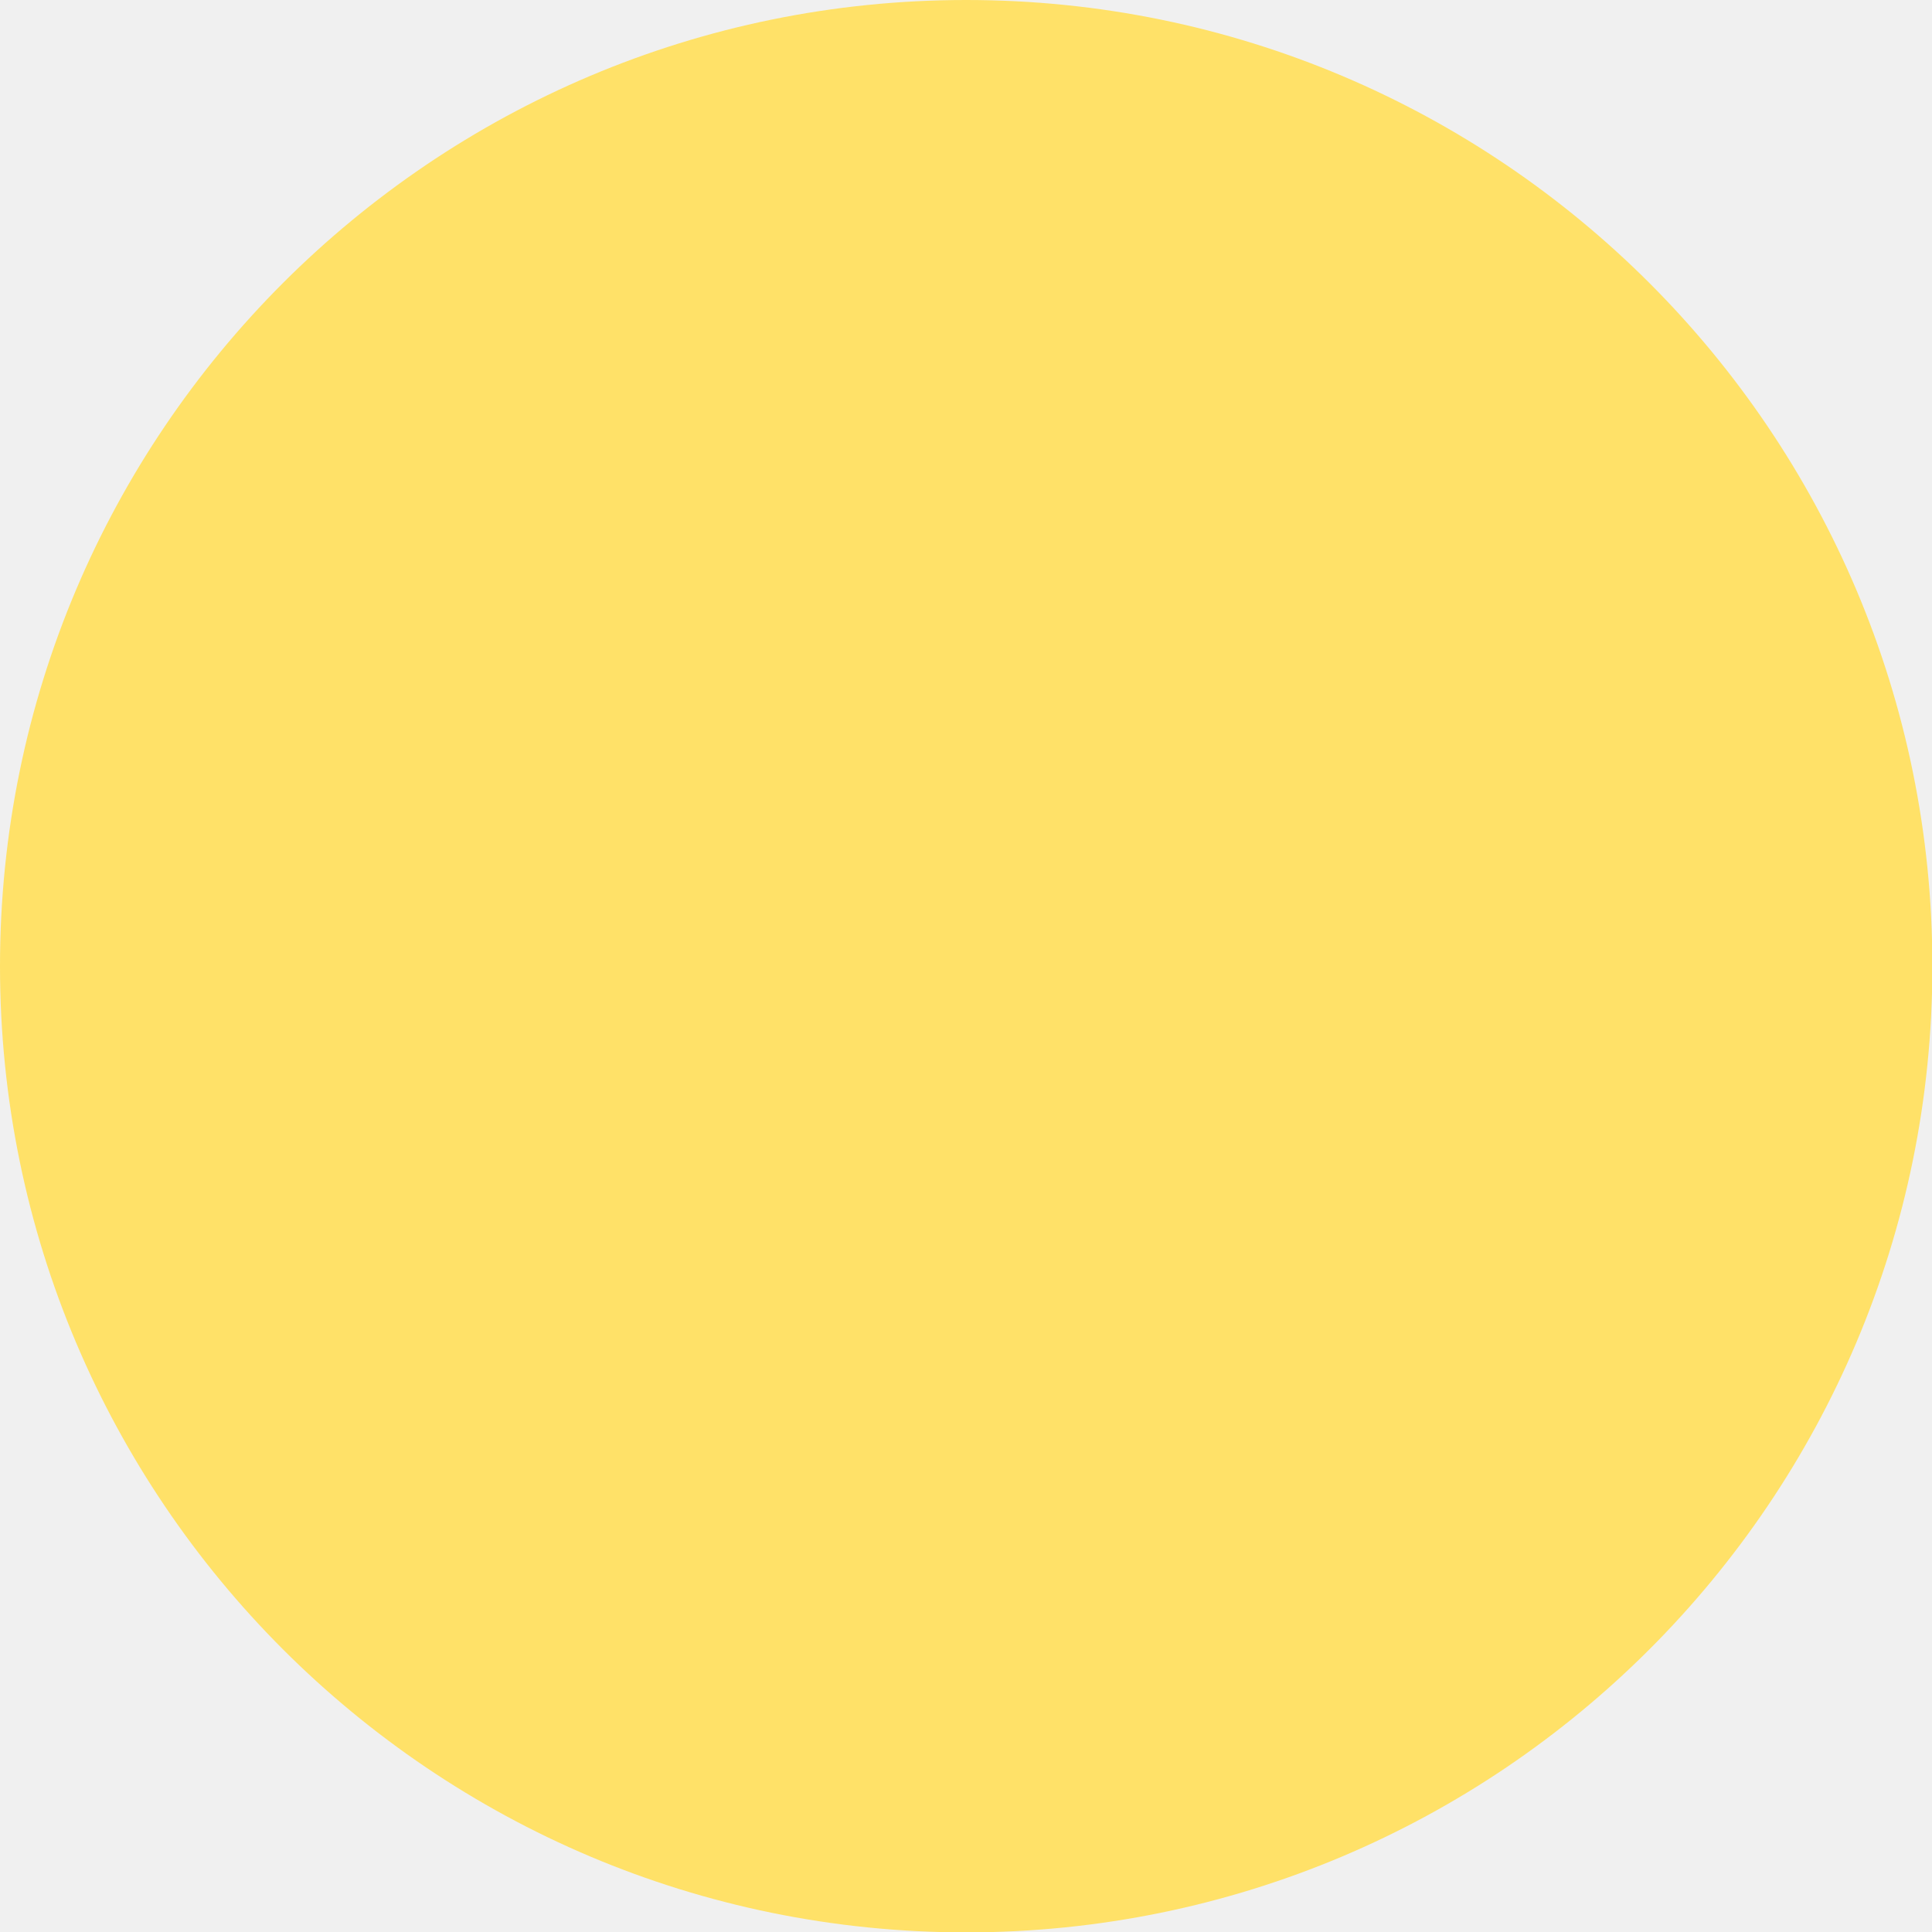
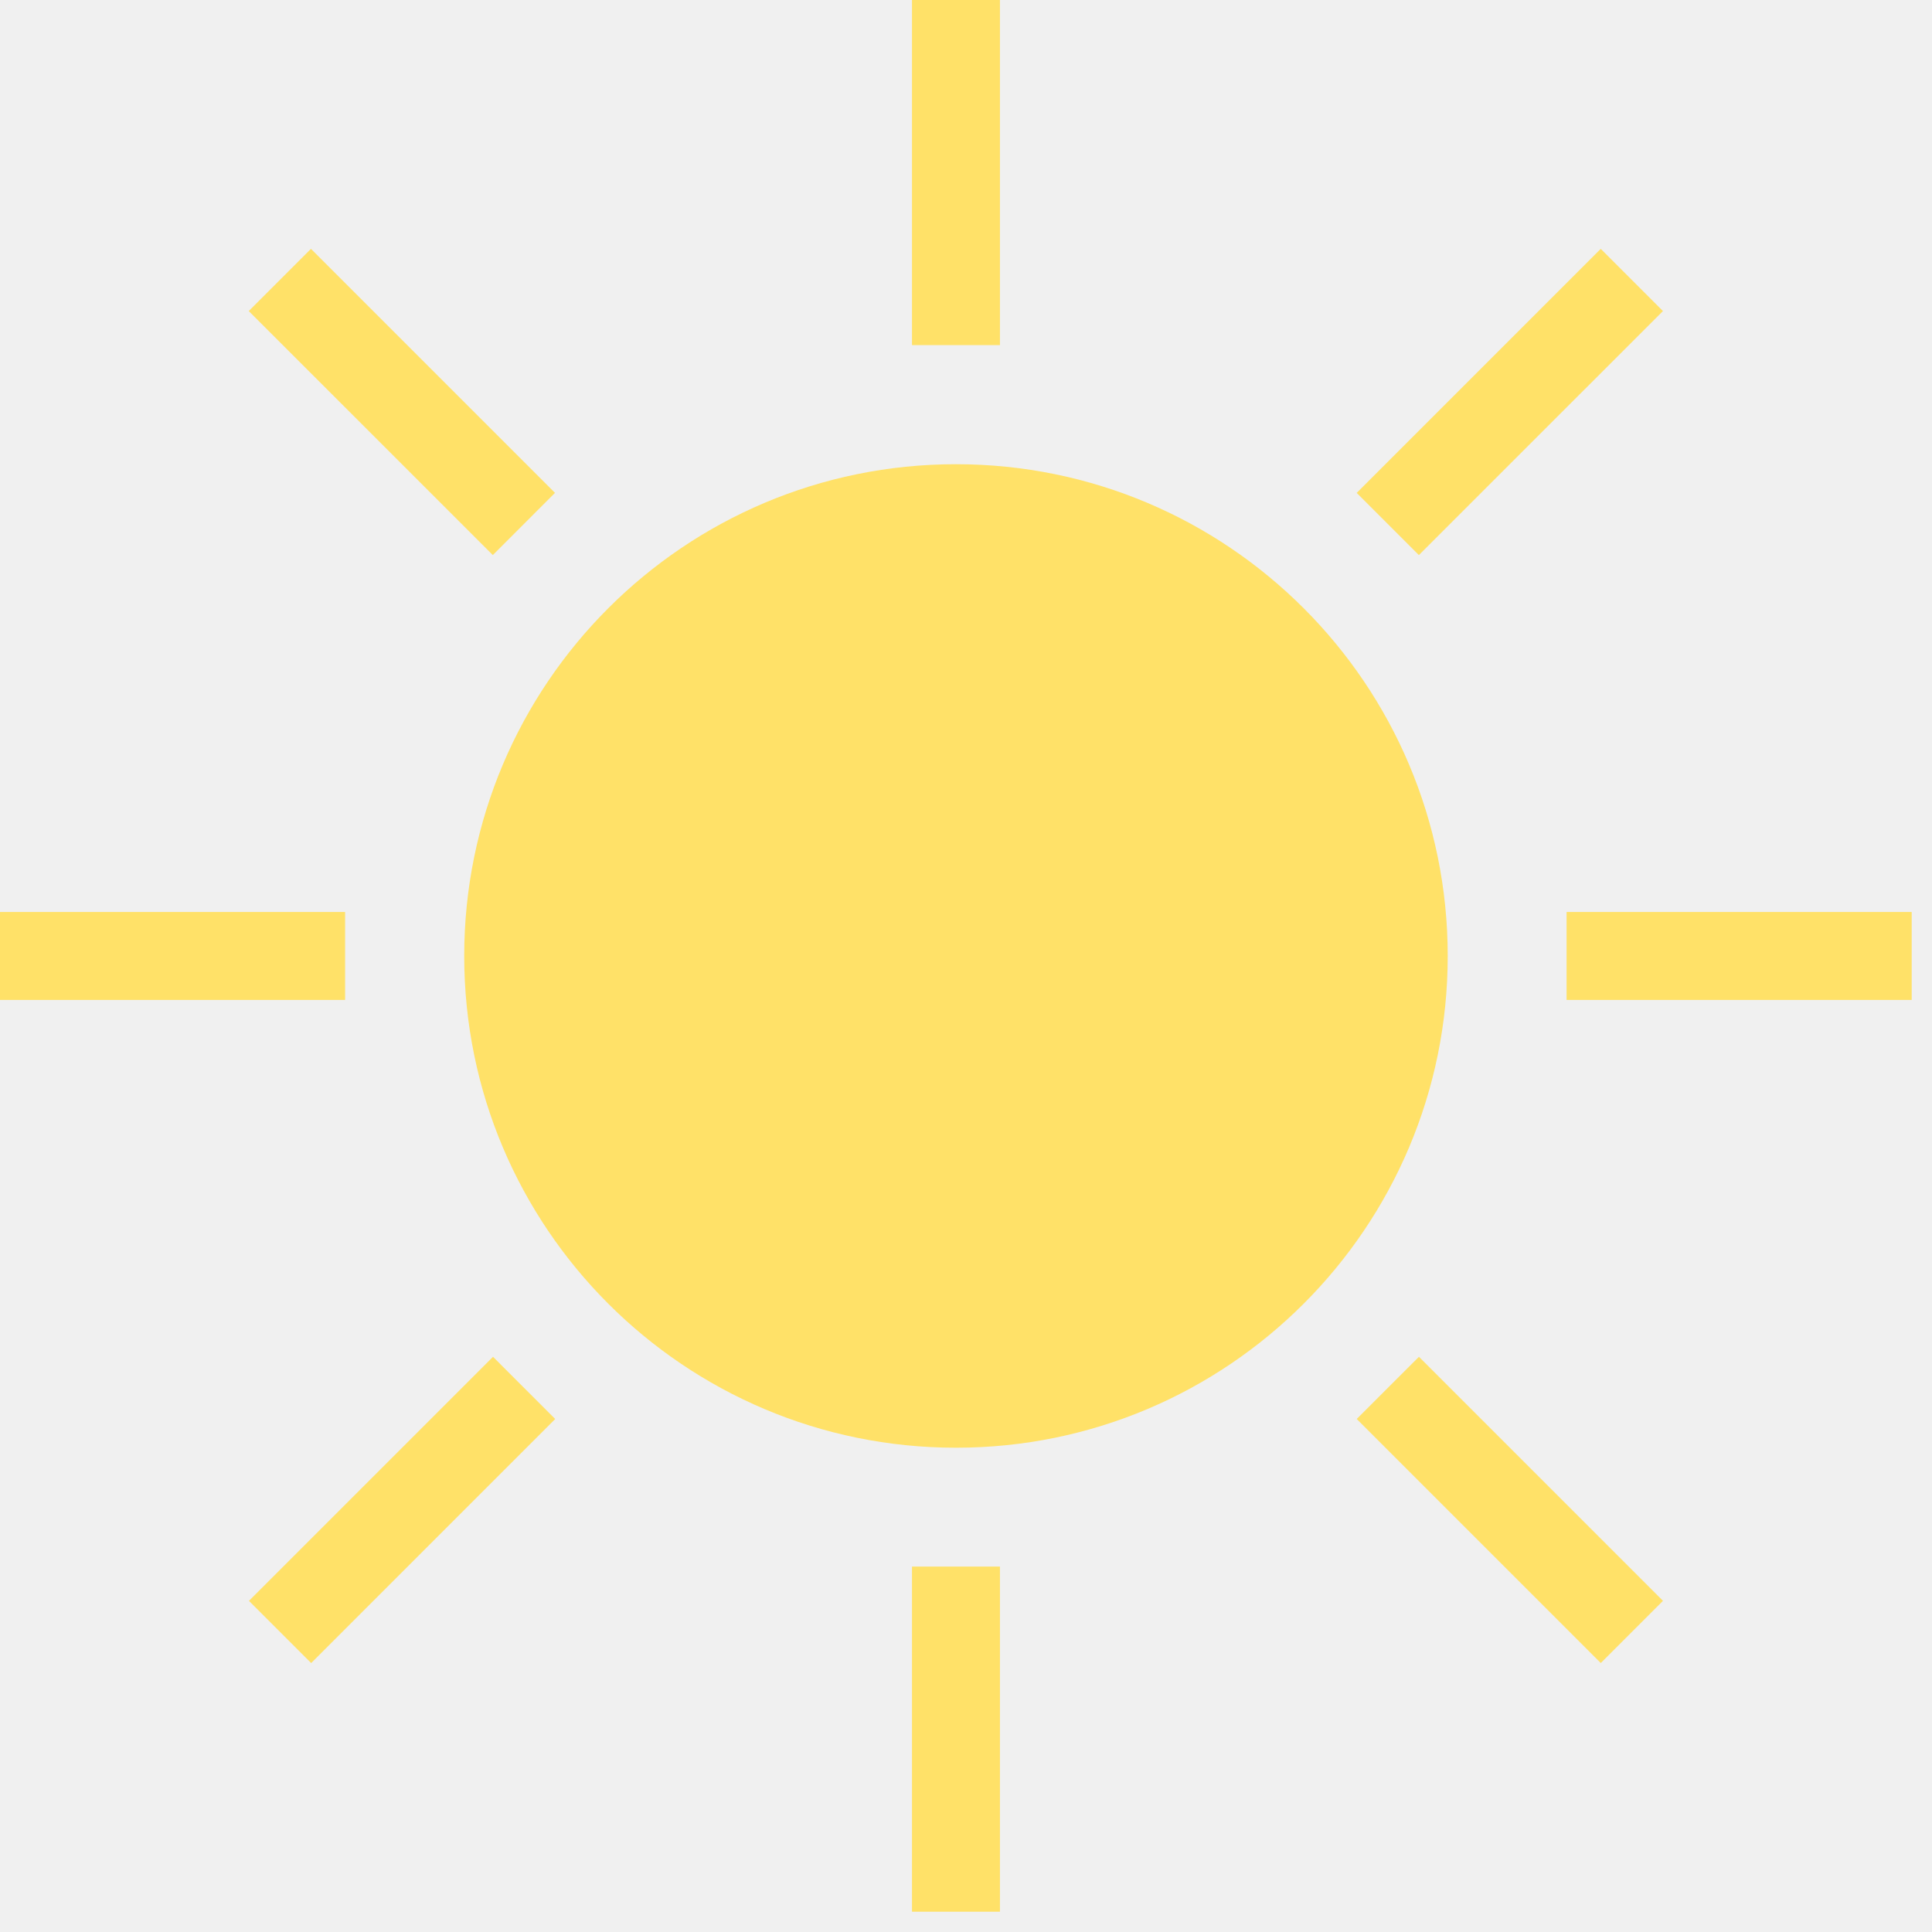
- <svg xmlns="http://www.w3.org/2000/svg" viewBox="0 0 50.97 50.97">
+ <svg xmlns="http://www.w3.org/2000/svg" width="65" height="65" viewBox="0 0 65 65" fill="none">
+   <g clip-path="url(#clip0_281_6306)">
+     <path d="M32.163 48.707C41.3 48.707 48.707 41.3 48.707 32.163C48.707 23.025 41.3 15.618 32.163 15.618C23.025 15.618 15.618 23.025 15.618 32.163C15.618 41.3 23.025 48.707 32.163 48.707Z" fill="#FFE168" />
+     <path d="M33.642 0H30.683V11.611H33.642V0Z" fill="#FFE168" />
+     <path d="M10.462 8.372L8.369 10.465L16.58 18.675L18.672 16.582L10.462 8.372Z" fill="#FFE168" />
+     <path d="M0 30.683V33.642H11.611V30.683H0Z" fill="#FFE168" />
+     <path d="M8.376 53.859L10.469 55.952L18.679 47.741L16.587 45.648L8.376 53.859Z" fill="#FFE168" />
+     <path d="M30.683 64.317H33.642V52.706H30.683V64.317Z" fill="#FFE168" />
+     <path d="M53.856 55.951L55.949 53.858L47.739 45.648L45.645 47.74L53.856 55.951Z" fill="#FFE168" />
+     <path d="M64.317 33.642V30.683H52.706V33.642H64.317Z" fill="#FFE168" />
+     <path d="M55.948 10.465L53.855 8.372L45.645 16.583L47.737 18.675L55.948 10.465Z" fill="#FFE168" />
+   </g>
  <defs>
-     <style>.cls-1{fill:#ffe168;}</style>
+     <clipPath id="clip0_281_6306">
+       <rect width="65" height="65" fill="white" />
+     </clipPath>
  </defs>
-   <g id="Layer_2" data-name="Layer 2">
-     <g id="Layer_1-2" data-name="Layer 1">
-       <circle class="cls-1" cx="25.49" cy="25.49" r="25.49" />
-     </g>
-   </g>
</svg>
